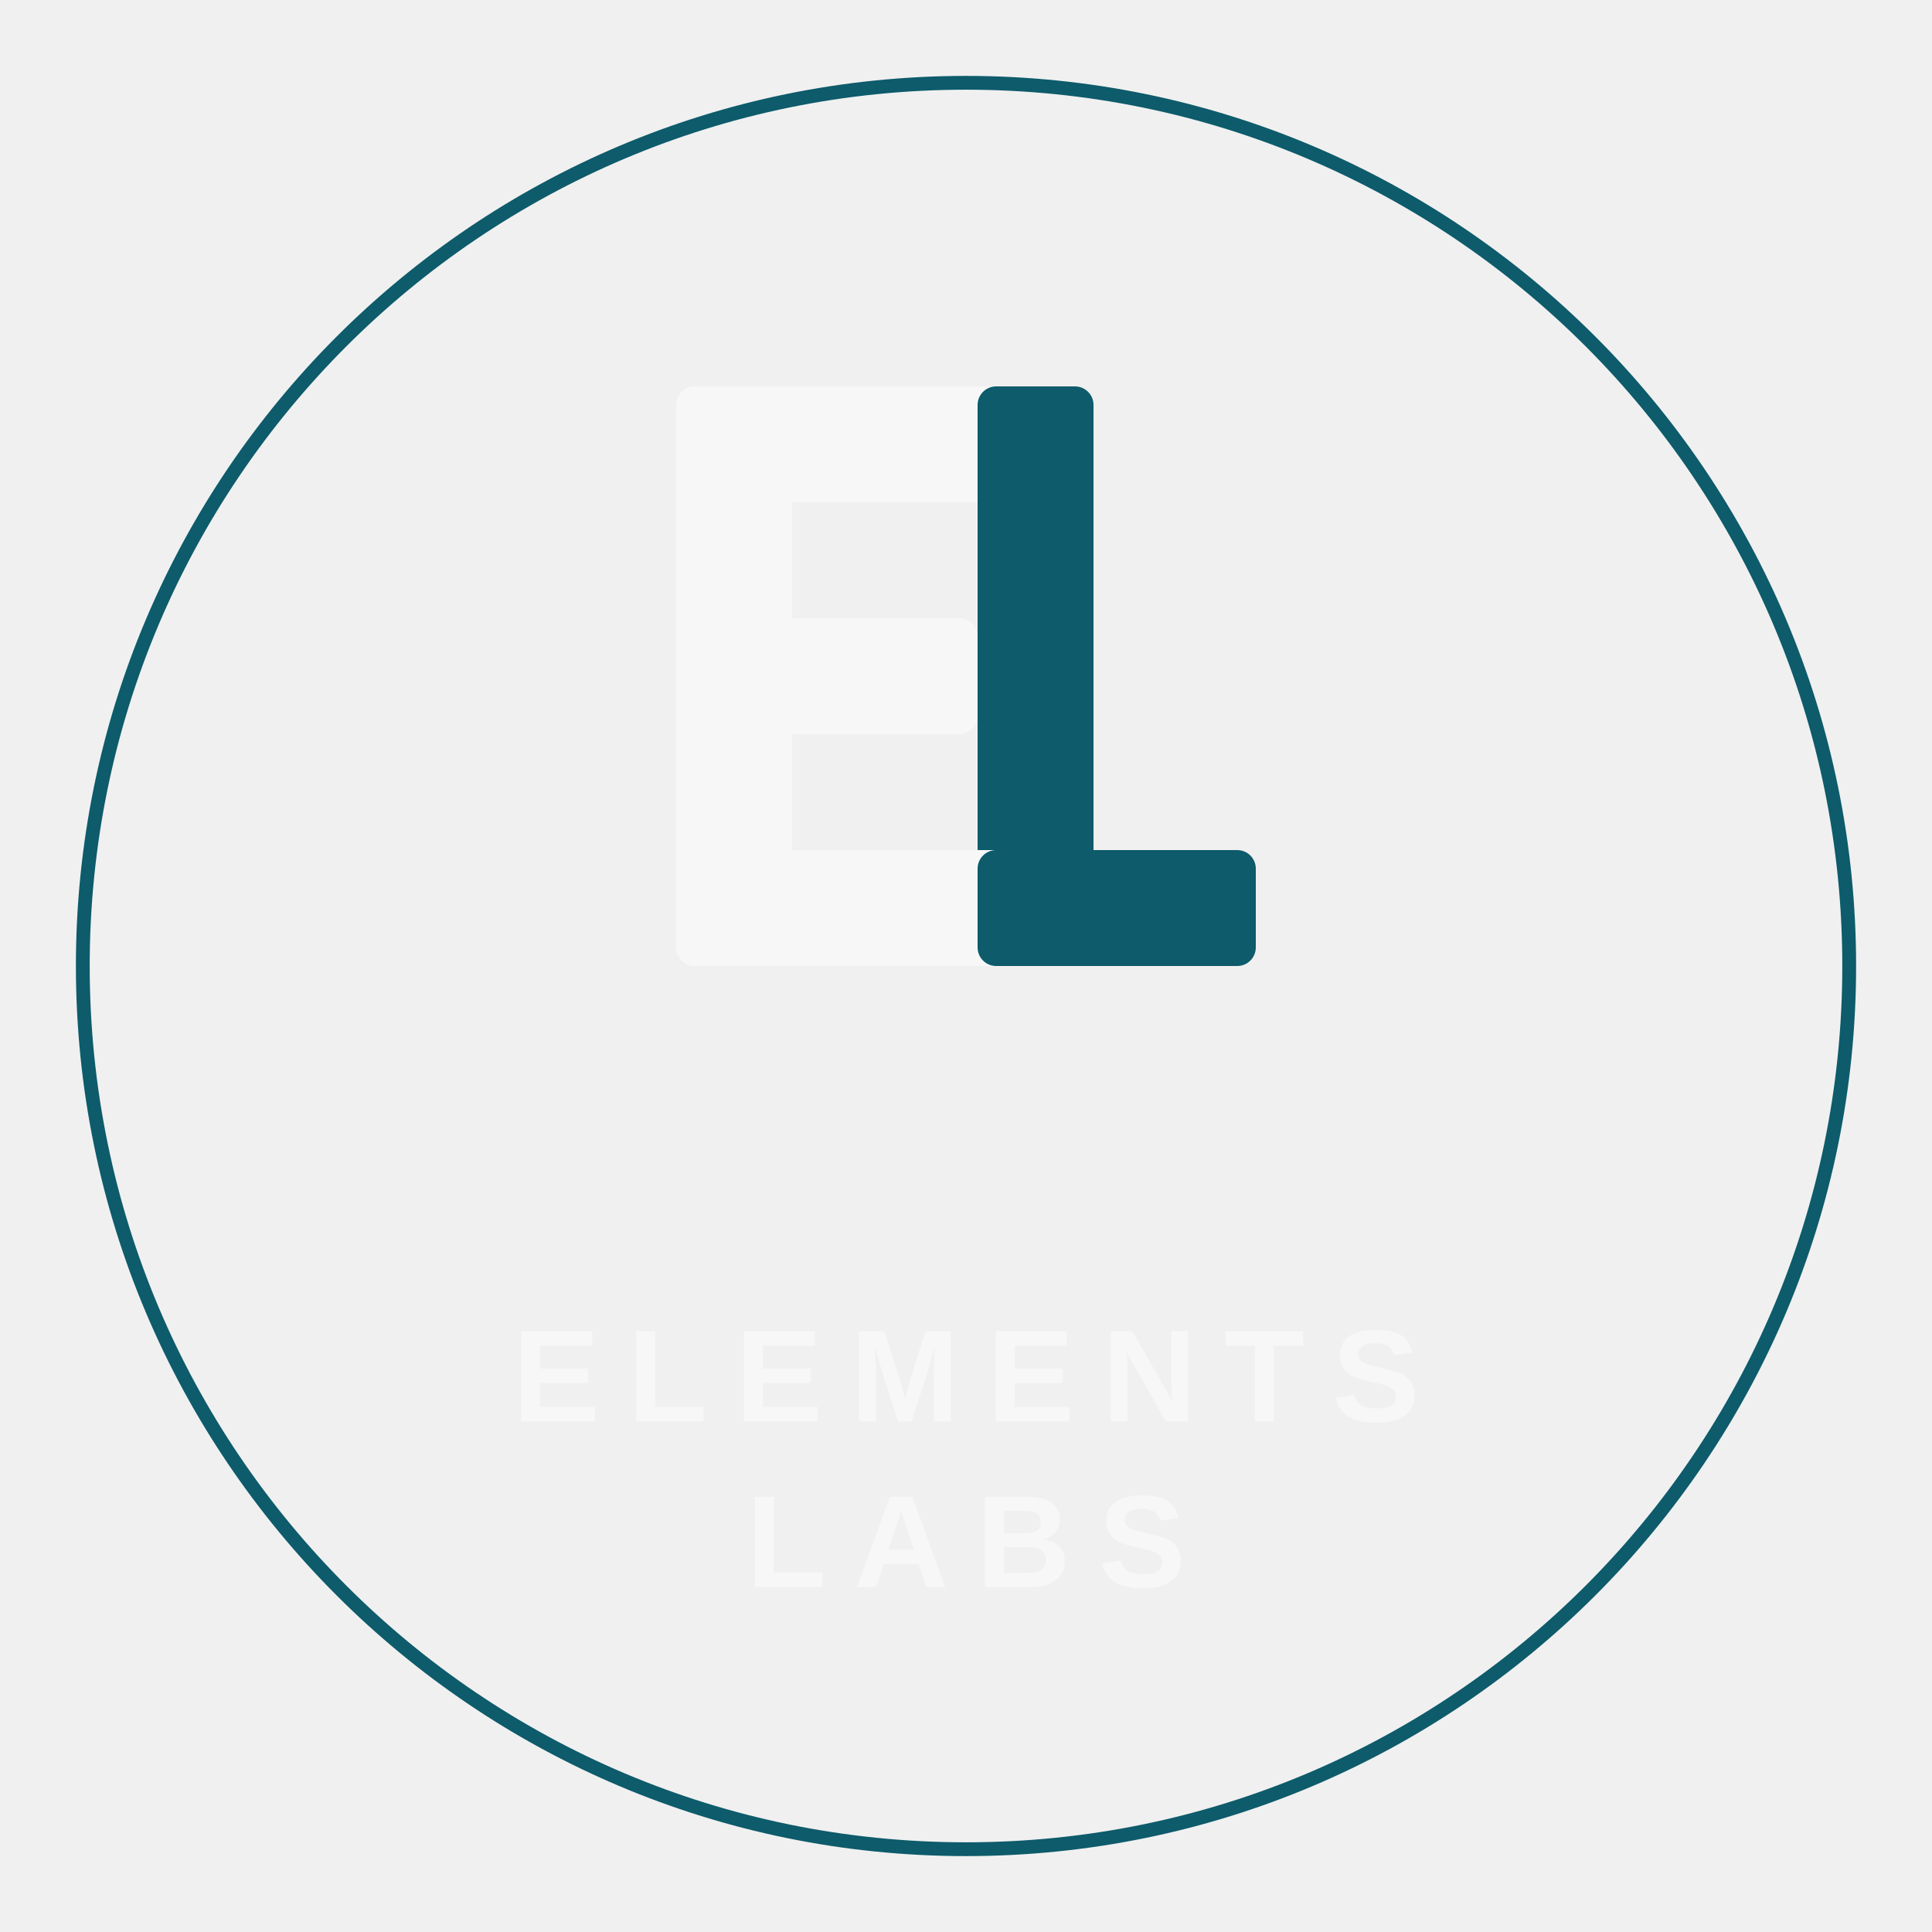
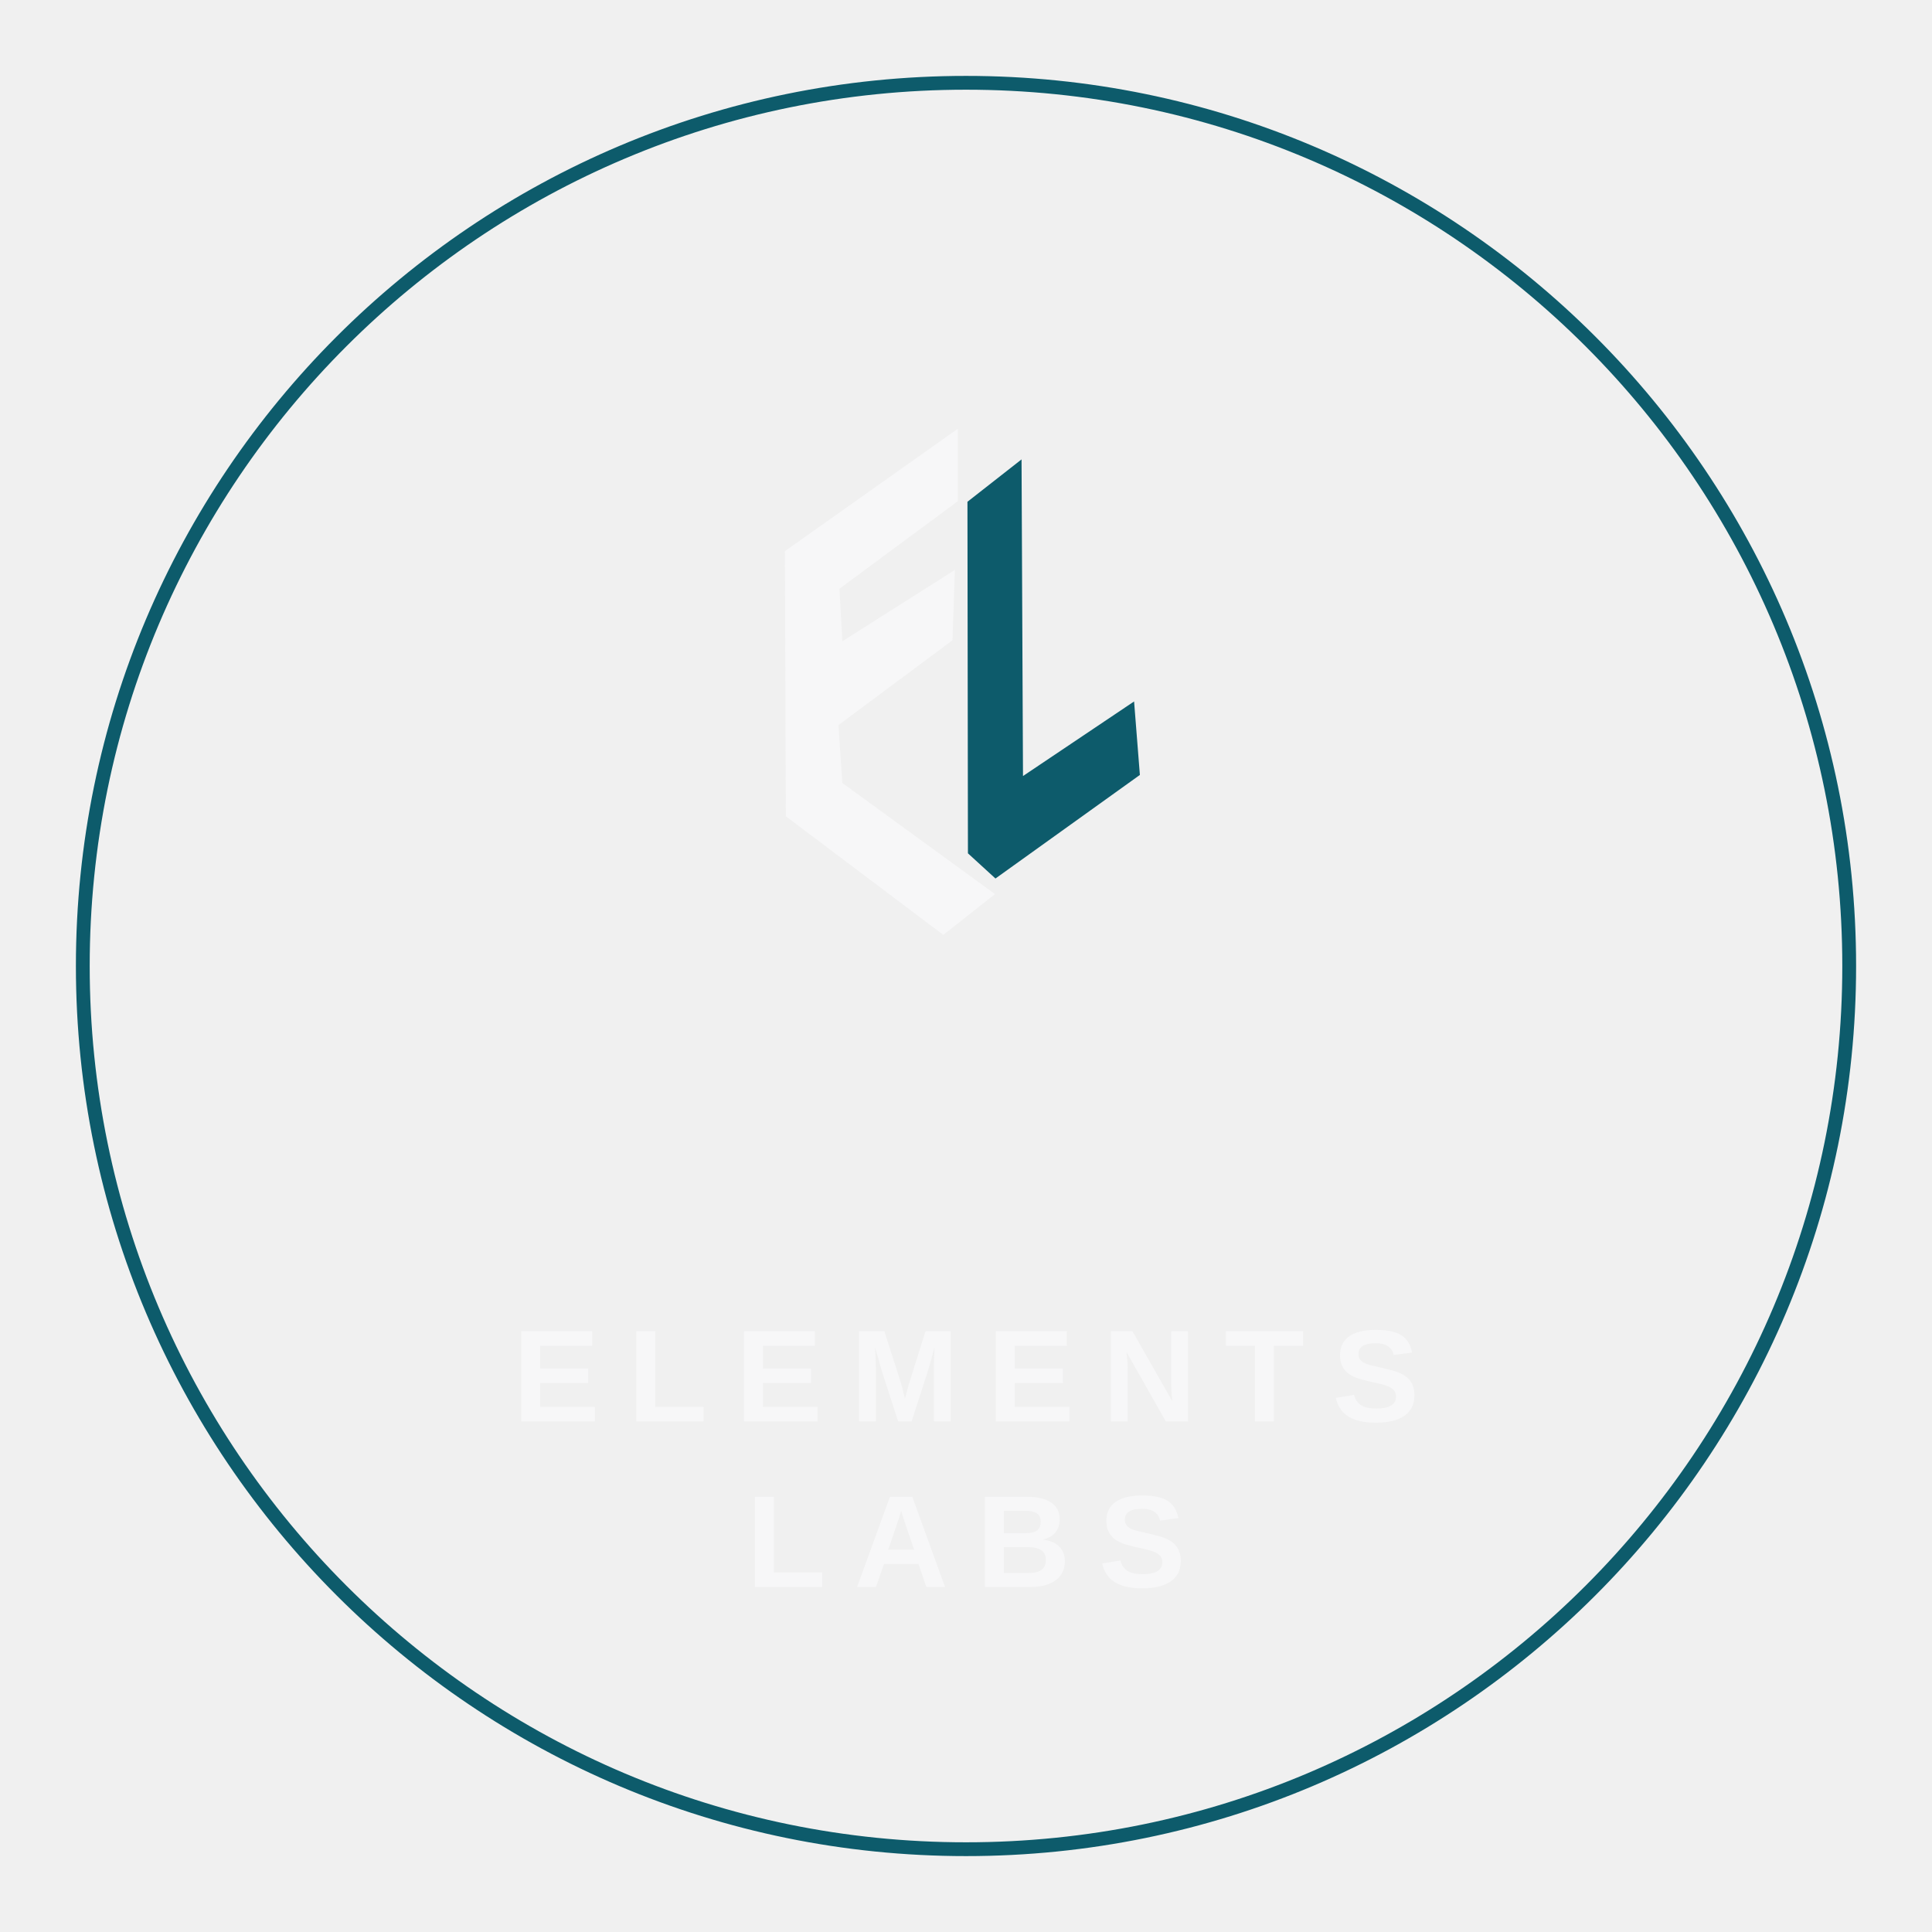
<svg xmlns="http://www.w3.org/2000/svg" viewBox="0 0 280 280" width="280" height="280">
  <circle cx="140.0" cy="140.0" r="128" fill="none" stroke="#0D5B6B" stroke-width="2" />
  <g transform="translate(98.0 56)">
-     <rect x="0" y="0" width="16.80" height="84.00" rx="2.69" fill="#F7F7F8" />
-     <rect x="0" y="0" width="58.80" height="16.80" rx="2.69" fill="#F7F7F8" />
-     <rect x="0" y="33.60" width="43.68" height="16.80" rx="2.69" fill="#F7F7F8" />
-     <rect x="43.68" y="0" width="16.80" height="84.00" rx="2.69" fill="#0D5B6B" />
-     <rect x="0" y="67.20" width="60.48" height="16.80" rx="2.69" fill="#F7F7F8" />
-     <rect x="43.68" y="67.20" width="40.32" height="16.80" rx="2.69" fill="#0D5B6B" />
+     <defs>
+       <mask id="elmaske84000">
+         <rect x="0" y="0" width="84.00" height="84.00" fill="white" />
+         <polygon points="40.32,46.98 39.76,46.67 27.16,55.84 26.88,56.78 32.90,61.52 34.09,61.44 40.25,56.47" fill="black" />
+       </mask>
+     </defs>
+     <polygon points="40.81,6.14 15.75,23.88 15.89,62.30 38.71,79.49 46.20,73.58 24.08,57.48 23.52,49.08 40.04,36.79 40.39,26.60 24.08,36.94 23.66,29.32 40.81,16.64" fill="#F7F7F8" mask="url(#elmaske84000)" />
+     <polygon points="50.05,10.58 42.21,16.72 42.28,67.67 46.27,71.32 67.20,56.31 66.36,45.66 50.26,56.47" fill="#0D5B6B" />
  </g>
  <text x="140.0" y="206" text-anchor="middle" font-family="'Space Grotesk','Segoe UI',Arial,sans-serif" font-size="19" font-weight="700" letter-spacing="4" fill="#F7F7F8">ELEMENTS</text>
  <text x="140.0" y="230" text-anchor="middle" font-family="'Space Grotesk','Segoe UI',Arial,sans-serif" font-size="19" font-weight="700" letter-spacing="4" fill="#F7F7F8">LABS</text>
</svg>
